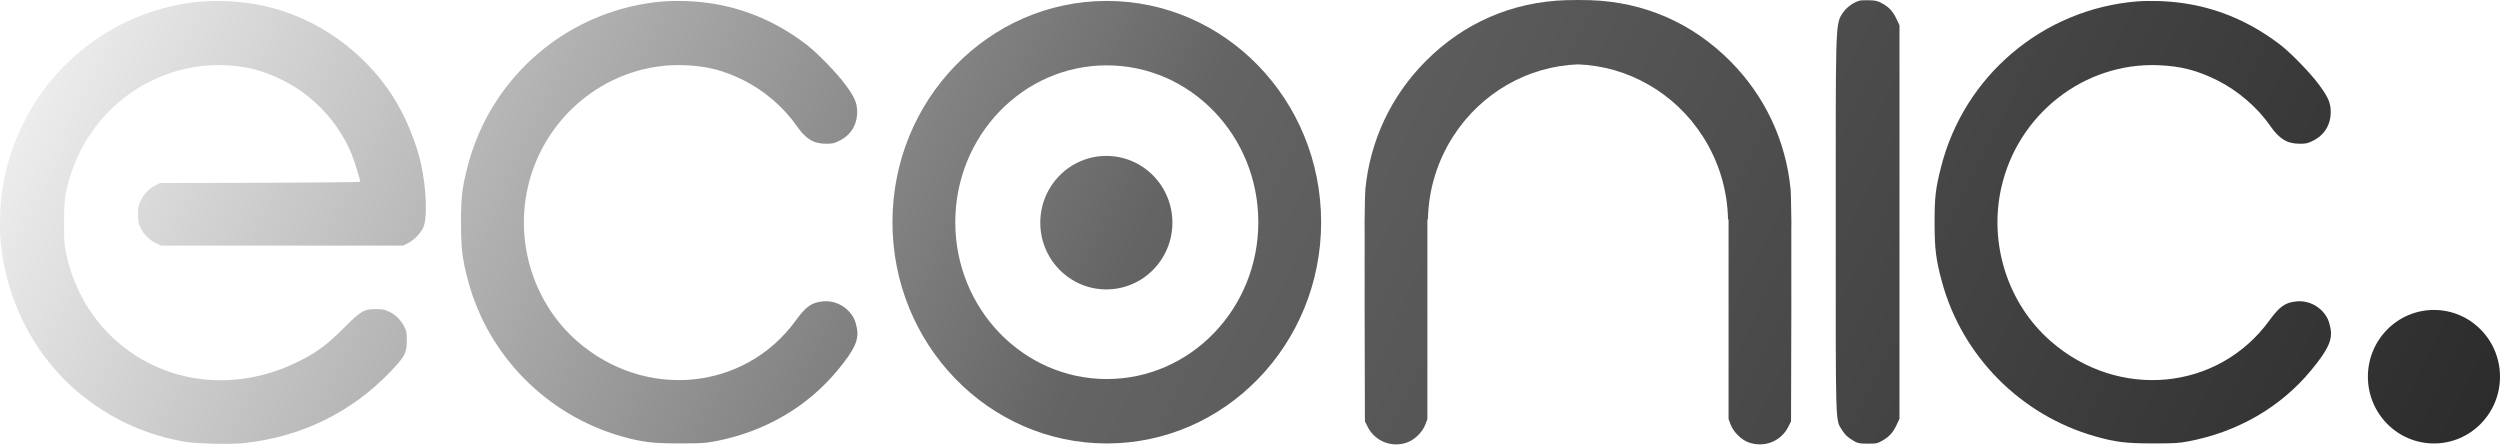
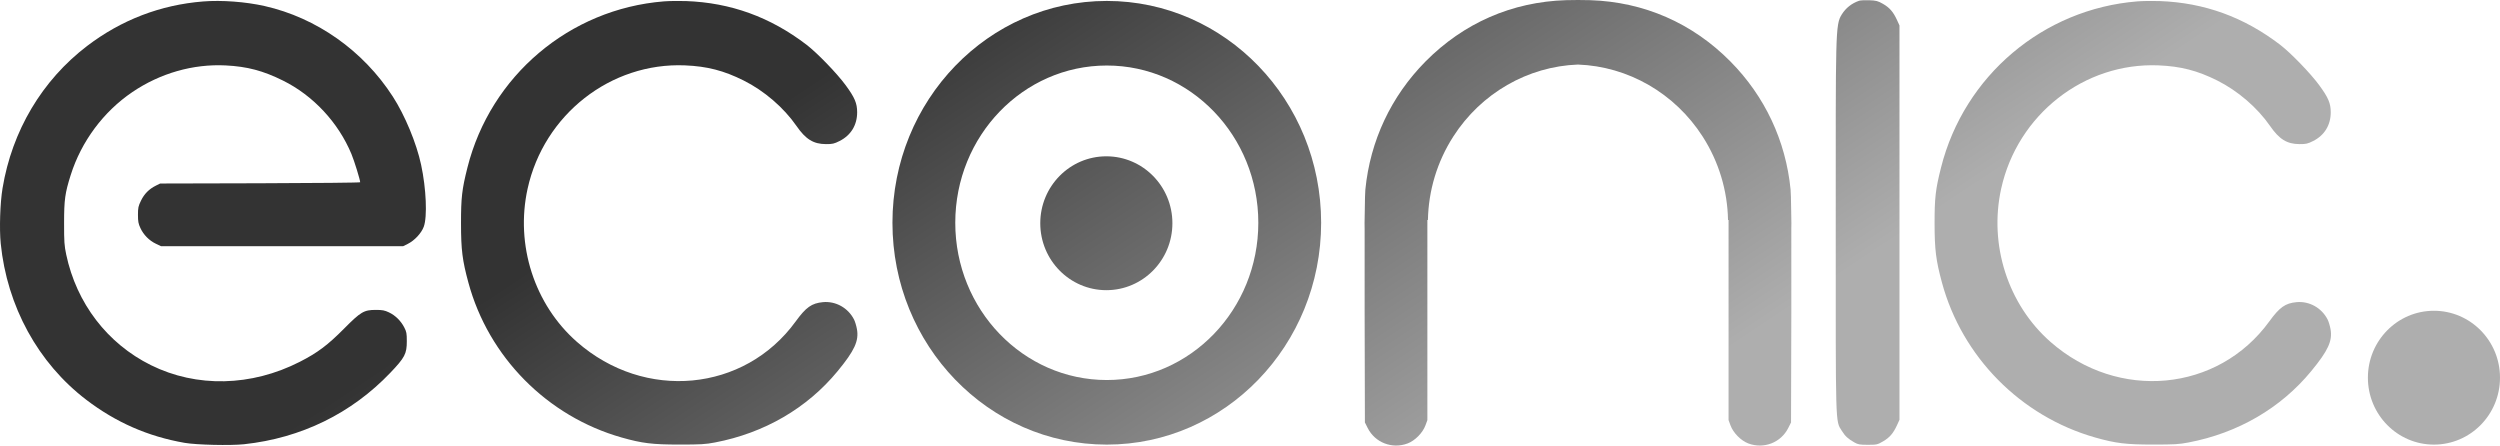
- <svg xmlns="http://www.w3.org/2000/svg" width="962" height="171" viewBox="0 0 962 171" fill="none">
-   <path d="M962 144.955C962 159.141 950.62 170.641 936.581 170.641C922.543 170.641 911.163 159.141 911.163 144.955C911.163 130.769 922.543 119.269 936.581 119.269C950.62 119.269 962 130.769 962 144.955Z" fill="url(#paint0_linear_6_82)" />
-   <path d="M451.137 85.68C451.137 99.866 439.757 111.366 425.719 111.366C411.68 111.366 400.3 99.866 400.3 85.68C400.3 71.494 411.68 59.994 425.719 59.994C439.757 59.994 451.137 71.494 451.137 85.68Z" fill="url(#paint1_linear_6_82)" />
-   <path d="M708.728 5.518C710.31 3.034 712.516 1.296 715.343 0.304C715.837 0.131 717.61 0.036 719.284 0.094C721.953 0.185 722.606 0.358 724.592 1.496C727.133 2.952 728.522 4.548 729.949 7.65L730.921 9.762V161.114L729.949 163.227C728.527 166.319 727.138 167.919 724.592 169.4C722.443 170.651 722.146 170.718 718.747 170.718C715.662 170.718 714.945 170.591 713.566 169.803C711.063 168.371 710.059 167.449 708.728 165.359C706.202 161.394 706.394 164.333 706.394 86.398C706.394 12.305 706.202 9.483 708.728 5.518Z" fill="url(#paint2_linear_6_82)" />
-   <path d="M179.875 64.297C188.775 29.09 219.167 3.437 255.422 0.531C257.475 0.367 261.314 0.31 263.954 0.406C281.165 1.028 296.383 6.526 310.332 17.162C314.46 20.31 322.017 28.099 325.39 32.683C328.904 37.459 329.833 39.638 329.833 43.101C329.833 48.019 327.404 51.967 323.045 54.135C320.951 55.177 320.337 55.315 317.82 55.306C313.002 55.288 310.029 53.459 306.465 48.32C301.605 41.312 294.064 34.84 286.173 30.904C278.516 27.086 272.158 25.45 263.598 25.093C234.992 23.902 209.297 43.978 203.016 72.426C198.25 94.019 205.634 116.873 222.012 131.224C248.069 154.053 286.439 150.471 306.185 123.365C310.155 117.915 312.333 116.379 316.669 115.97C321.608 115.504 326.385 118.175 328.655 122.672C329.027 123.409 329.519 125.044 329.749 126.306C330.57 130.819 328.857 134.538 322.303 142.47C310.577 156.661 294.151 166.186 275.152 169.811C271.395 170.527 269.762 170.625 261.465 170.625C251.069 170.625 247.036 170.133 239.174 167.902C210.542 159.778 187.983 137.016 180.223 108.424C177.915 99.917 177.409 95.879 177.398 85.851C177.387 75.867 177.751 72.703 179.875 64.297Z" fill="url(#paint3_linear_6_82)" />
-   <path d="M746.908 64.297C755.808 29.09 786.2 3.437 822.454 0.531C824.507 0.367 828.347 0.31 830.986 0.406C848.198 1.028 863.415 6.526 877.364 17.162C881.493 20.31 889.05 28.099 892.422 32.683C895.936 37.459 896.865 39.638 896.865 43.101C896.865 48.019 894.437 51.967 890.078 54.135C887.983 55.177 887.369 55.315 884.853 55.306C880.035 55.288 877.061 53.459 873.497 48.32C868.638 41.312 861.096 34.84 853.205 30.904C845.549 27.086 839.19 25.45 830.631 25.093C802.024 23.902 776.33 43.978 770.049 72.426C765.282 94.019 772.666 116.873 789.045 131.224C815.102 154.053 853.471 150.471 873.217 123.365C877.187 117.915 879.365 116.379 883.701 115.97C888.64 115.504 893.417 118.175 895.687 122.672C896.059 123.409 896.551 125.044 896.781 126.306C897.602 130.819 895.889 134.538 889.335 142.47C877.609 156.661 861.184 166.186 842.185 169.811C838.428 170.527 836.794 170.625 828.498 170.625C818.102 170.625 814.069 170.133 806.206 167.902C777.575 159.778 755.016 137.016 747.256 108.424C744.947 99.917 744.442 95.879 744.43 85.851C744.419 75.867 744.783 72.703 746.908 64.297Z" fill="url(#paint4_linear_6_82)" />
-   <path d="M33.541 17.635C46.71 7.627 61.746 1.871 78.157 0.556C85.262 -0.014 94.543 0.678 101.834 2.319C121.805 6.816 139.748 19.446 151.13 37.019C155.814 44.249 160.276 54.969 162.048 63.243C164.014 72.42 164.477 83.215 163.068 87.019C162.149 89.503 159.525 92.308 156.902 93.614L155.124 94.498H61.982L59.974 93.546C57.417 92.335 55.234 90.129 54.035 87.546C53.248 85.849 53.094 85.016 53.094 82.456C53.094 79.72 53.218 79.139 54.264 76.992C55.537 74.379 57.356 72.555 59.999 71.239L61.626 70.428L100.11 70.334C121.275 70.282 138.593 70.108 138.593 69.947C138.593 69.042 136.325 61.718 135.238 59.112C130.193 47.022 120.523 36.672 108.908 30.929C101.225 27.131 95.134 25.525 86.834 25.111C74.316 24.486 61.652 28.095 50.929 35.342C39.797 42.867 31.286 54.294 27.203 67.195C25.002 74.153 24.657 76.65 24.655 85.696C24.654 92.805 24.753 94.25 25.481 97.687C29.445 116.401 41.312 131.859 58.071 140.14C75.656 148.829 96.703 148.358 115.363 138.857C122.192 135.38 126.1 132.462 132.372 126.154C138.848 119.64 140.036 118.942 144.637 118.942C147.152 118.942 147.995 119.1 149.666 119.885C152.112 121.034 154.237 123.116 155.551 125.65C156.424 127.333 156.536 127.934 156.541 130.961C156.548 135.763 155.776 137.238 150.203 143.065C135.255 158.691 115.874 168.136 93.912 170.498C88.675 171.06 75.583 170.755 71.047 169.965C56.956 167.509 44.625 162.127 33.221 153.455C14.651 139.334 2.695 117.545 0.277 93.42C-0.287 87.786 0.041 77.883 0.98 72.225C4.635 50.196 16.194 30.818 33.541 17.635Z" fill="url(#paint5_linear_6_82)" />
-   <path fill-rule="evenodd" clip-rule="evenodd" d="M425.897 170.641C471.448 170.641 508.374 132.522 508.374 85.5C508.374 38.478 471.448 0.359 425.897 0.359C380.345 0.359 343.419 38.478 343.419 85.5C343.419 132.522 380.345 170.641 425.897 170.641ZM425.897 145.853C458.096 145.853 484.2 118.832 484.2 85.5C484.2 52.168 458.096 25.147 425.897 25.147C393.697 25.147 367.593 52.168 367.593 85.5C367.593 118.832 393.697 145.853 425.897 145.853Z" fill="url(#paint6_linear_6_82)" />
-   <path d="M689.244 80.932C689.193 76.467 689.118 73.786 689.019 72.783C687.171 54.044 679.135 36.971 665.869 23.599C651.225 8.84 632.626 0.736 611.86 0.068C610.287 0.017 608.554 -0.006 607.205 0.001C605.855 -0.006 604.123 0.017 602.55 0.068C581.783 0.736 563.185 8.84 548.541 23.599C535.274 36.971 527.238 54.044 525.39 72.783C525.291 73.786 525.216 76.467 525.165 80.932C525.108 82.395 525.083 83.948 525.083 85.662C525.083 86.432 525.092 87.199 525.112 87.964C525.074 95.537 525.073 105.959 525.108 119.439L525.216 162.132L526.271 164.238C529.103 169.893 535.708 172.44 541.683 170.179C544.496 169.115 547.448 166.131 548.501 163.286L549.257 161.243V84.422H549.468C549.68 73.191 552.978 62.124 559.209 52.427C569.926 35.748 587.918 25.483 607.205 24.772C626.491 25.483 644.484 35.748 655.201 52.427C661.431 62.124 664.73 73.191 664.942 84.422H665.152V161.243L665.909 163.286C666.961 166.131 669.913 169.115 672.727 170.179C678.702 172.44 685.307 169.893 688.139 164.238L689.193 162.132L689.302 119.439C689.336 105.959 689.335 95.537 689.298 87.964C689.317 87.199 689.327 86.432 689.327 85.662C689.327 83.948 689.301 82.395 689.244 80.932Z" fill="url(#paint7_linear_6_82)" />
+ <svg xmlns="http://www.w3.org/2000/svg" width="101" height="18" viewBox="0 0 101 18" fill="none">
+   <path d="M101 15.258C101 16.752 99.805 17.962 98.331 17.962C96.857 17.962 95.663 16.752 95.663 15.258C95.663 13.765 96.857 12.555 98.331 12.555C99.805 12.555 101 13.765 101 15.258Z" fill="url(#paint0_linear_3603_1638)" />
+   <path d="M47.365 9.019C47.365 10.512 46.17 11.723 44.696 11.723C43.222 11.723 42.027 10.512 42.027 9.019C42.027 7.526 43.222 6.315 44.696 6.315C46.17 6.315 47.365 7.526 47.365 9.019Z" fill="url(#paint1_linear_3603_1638)" />
+   <path d="M74.409 0.581C74.575 0.319 74.807 0.136 75.104 0.032C75.155 0.014 75.342 0.004 75.517 0.01C75.798 0.02 75.866 0.038 76.075 0.157C76.341 0.311 76.487 0.479 76.637 0.805L76.739 1.028V16.959L76.637 17.182C76.488 17.507 76.342 17.676 76.075 17.832C75.849 17.963 75.818 17.97 75.461 17.97C75.137 17.97 75.062 17.957 74.917 17.874C74.654 17.723 74.549 17.626 74.409 17.406C74.144 16.989 74.164 17.298 74.164 9.095C74.164 1.295 74.144 0.998 74.409 0.581Z" fill="url(#paint2_linear_3603_1638)" />
+   <path d="M18.885 6.768C19.819 3.062 23.01 0.362 26.817 0.056C27.032 0.039 27.435 0.033 27.712 0.043C29.519 0.108 31.117 0.687 32.582 1.806C33.015 2.138 33.808 2.958 34.163 3.44C34.532 3.943 34.629 4.172 34.629 4.537C34.629 5.055 34.374 5.47 33.916 5.698C33.697 5.808 33.632 5.823 33.368 5.822C32.862 5.82 32.55 5.627 32.176 5.086C31.665 4.349 30.874 3.667 30.045 3.253C29.241 2.851 28.574 2.679 27.675 2.641C24.672 2.516 21.974 4.629 21.315 7.624C20.814 9.897 21.589 12.302 23.309 13.813C26.045 16.216 30.073 15.839 32.146 12.986C32.563 12.412 32.792 12.25 33.247 12.207C33.766 12.158 34.267 12.44 34.505 12.913C34.544 12.99 34.596 13.162 34.62 13.295C34.706 13.77 34.526 14.162 33.838 14.997C32.607 16.491 30.883 17.493 28.888 17.875C28.494 17.95 28.322 17.96 27.451 17.96C26.36 17.961 25.936 17.909 25.111 17.674C22.105 16.819 19.736 14.423 18.922 11.413C18.679 10.518 18.626 10.093 18.625 9.037C18.624 7.986 18.662 7.653 18.885 6.768Z" fill="url(#paint3_linear_3603_1638)" />
+   <path d="M78.418 6.768C79.352 3.062 82.543 0.362 86.349 0.056C86.565 0.039 86.968 0.033 87.245 0.043C89.052 0.108 90.65 0.687 92.114 1.806C92.548 2.138 93.341 2.958 93.695 3.44C94.064 3.943 94.162 4.172 94.162 4.537C94.162 5.055 93.906 5.47 93.449 5.698C93.229 5.808 93.165 5.823 92.9 5.822C92.394 5.82 92.082 5.627 91.708 5.086C91.198 4.349 90.406 3.667 89.578 3.253C88.774 2.851 88.106 2.679 87.208 2.641C84.204 2.516 81.507 4.629 80.847 7.624C80.347 9.897 81.122 12.302 82.841 13.813C85.577 16.216 89.606 15.839 91.679 12.986C92.096 12.412 92.324 12.25 92.779 12.207C93.298 12.158 93.799 12.44 94.038 12.913C94.077 12.99 94.129 13.162 94.153 13.295C94.239 13.77 94.059 14.162 93.371 14.997C92.14 16.491 90.415 17.493 88.421 17.875C88.026 17.95 87.855 17.96 86.984 17.96C85.892 17.961 85.469 17.909 84.643 17.674C81.637 16.819 79.269 14.423 78.454 11.413C78.212 10.518 78.159 10.093 78.157 9.037C78.156 7.986 78.195 7.653 78.418 6.768Z" fill="url(#paint4_linear_3603_1638)" />
+   <path d="M3.521 1.856C4.904 0.803 6.483 0.197 8.206 0.059C8.952 -0.001 9.926 0.071 10.691 0.244C12.788 0.718 14.672 2.047 15.867 3.897C16.359 4.658 16.827 5.786 17.013 6.657C17.22 7.623 17.268 8.76 17.12 9.16C17.024 9.421 16.748 9.717 16.473 9.854L16.286 9.947H6.507L6.297 9.847C6.028 9.719 5.799 9.487 5.673 9.215C5.59 9.037 5.574 8.949 5.574 8.68C5.574 8.392 5.587 8.33 5.697 8.104C5.831 7.829 6.022 7.637 6.299 7.499L6.47 7.414L10.511 7.404C12.733 7.398 14.551 7.38 14.551 7.363C14.551 7.268 14.313 6.497 14.198 6.222C13.669 4.95 12.654 3.86 11.434 3.256C10.628 2.856 9.988 2.687 9.117 2.643C7.802 2.577 6.473 2.957 5.347 3.72C4.178 4.512 3.285 5.715 2.856 7.073C2.625 7.806 2.589 8.068 2.589 9.021C2.588 9.769 2.599 9.921 2.675 10.283C3.091 12.253 4.337 13.88 6.097 14.752C7.943 15.666 10.153 15.617 12.112 14.617C12.829 14.251 13.239 13.943 13.898 13.279C14.578 12.594 14.702 12.52 15.185 12.52C15.449 12.52 15.538 12.537 15.713 12.62C15.97 12.741 16.193 12.96 16.331 13.226C16.423 13.403 16.435 13.467 16.435 13.785C16.436 14.291 16.355 14.446 15.77 15.059C14.2 16.704 12.166 17.699 9.86 17.947C9.31 18.006 7.935 17.974 7.459 17.891C5.98 17.633 4.685 17.066 3.488 16.153C1.538 14.667 0.283 12.373 0.029 9.834C-0.03 9.241 0.004 8.198 0.103 7.603C0.487 5.284 1.7 3.244 3.521 1.856Z" fill="url(#paint5_linear_3603_1638)" />
+   <path fill-rule="evenodd" clip-rule="evenodd" d="M44.715 17.962C49.497 17.962 53.374 13.95 53.374 9C53.374 4.05 49.497 0.038 44.715 0.038C39.932 0.038 36.055 4.05 36.055 9C36.055 13.95 39.932 17.962 44.715 17.962ZM44.715 15.353C48.095 15.353 50.836 12.509 50.836 9C50.836 5.491 48.095 2.647 44.715 2.647C41.334 2.647 38.593 5.491 38.593 9C38.593 12.509 41.334 15.353 44.715 15.353Z" fill="url(#paint6_linear_3603_1638)" />
+   <path d="M72.364 8.519C72.358 8.049 72.35 7.767 72.34 7.661C72.146 5.689 71.302 3.892 69.909 2.484C68.372 0.931 66.419 0.077 64.239 0.007C64.074 0.002 63.892 -0.001 63.75 0C63.608 -0.001 63.427 0.002 63.261 0.007C61.081 0.077 59.129 0.931 57.591 2.484C56.198 3.892 55.355 5.689 55.16 7.661C55.15 7.767 55.142 8.049 55.137 8.519C55.131 8.673 55.128 8.837 55.128 9.017C55.128 9.098 55.129 9.179 55.131 9.259C55.127 10.056 55.127 11.153 55.131 12.572L55.142 17.067L55.253 17.288C55.55 17.884 56.244 18.151 56.871 17.914C57.166 17.802 57.476 17.488 57.587 17.188L57.666 16.973V8.887H57.688C57.711 7.704 58.057 6.539 58.711 5.519C59.836 3.763 61.725 2.682 63.75 2.608C65.775 2.682 67.664 3.763 68.789 5.519C69.443 6.539 69.79 7.704 69.812 8.887H69.834V16.973L69.913 17.188C70.024 17.488 70.334 17.802 70.629 17.914C71.257 18.151 71.95 17.884 72.247 17.288L72.358 17.067L72.37 12.572C72.373 11.153 72.373 10.056 72.369 9.259C72.371 9.179 72.372 9.098 72.372 9.017C72.372 8.837 72.37 8.673 72.364 8.519Z" fill="url(#paint7_linear_3603_1638)" />
  <defs>
-     <linearGradient id="paint0_linear_6_82" x1="-1.71738e-06" y1="-60.5" x2="978.5" y2="408" gradientUnits="userSpaceOnUse">
-       <stop stop-color="white" />
-       <stop offset="0.425" stop-color="#646464" />
-       <stop offset="0.966" stop-color="#222222" />
+     <linearGradient id="paint0_linear_3603_1638" x1="44.763" y1="-4.631" x2="61.066" y2="19.948" gradientUnits="userSpaceOnUse">
+       <stop stop-color="#333333" />
+       <stop offset="1" stop-color="#AEAEAE" />
    </linearGradient>
-     <linearGradient id="paint1_linear_6_82" x1="-1.71738e-06" y1="-60.5" x2="978.5" y2="408" gradientUnits="userSpaceOnUse">
-       <stop stop-color="white" />
-       <stop offset="0.425" stop-color="#646464" />
-       <stop offset="0.966" stop-color="#222222" />
+     <linearGradient id="paint1_linear_3603_1638" x1="44.763" y1="-4.631" x2="61.066" y2="19.948" gradientUnits="userSpaceOnUse">
+       <stop stop-color="#333333" />
+       <stop offset="1" stop-color="#AEAEAE" />
    </linearGradient>
-     <linearGradient id="paint2_linear_6_82" x1="-1.71738e-06" y1="-60.5" x2="978.5" y2="408" gradientUnits="userSpaceOnUse">
-       <stop stop-color="white" />
-       <stop offset="0.425" stop-color="#646464" />
-       <stop offset="0.966" stop-color="#222222" />
+     <linearGradient id="paint2_linear_3603_1638" x1="44.763" y1="-4.631" x2="61.066" y2="19.948" gradientUnits="userSpaceOnUse">
+       <stop stop-color="#333333" />
+       <stop offset="1" stop-color="#AEAEAE" />
    </linearGradient>
-     <linearGradient id="paint3_linear_6_82" x1="-1.71738e-06" y1="-60.5" x2="978.5" y2="408" gradientUnits="userSpaceOnUse">
-       <stop stop-color="white" />
-       <stop offset="0.425" stop-color="#646464" />
-       <stop offset="0.966" stop-color="#222222" />
+     <linearGradient id="paint3_linear_3603_1638" x1="44.763" y1="-4.631" x2="61.066" y2="19.948" gradientUnits="userSpaceOnUse">
+       <stop stop-color="#333333" />
+       <stop offset="1" stop-color="#AEAEAE" />
    </linearGradient>
-     <linearGradient id="paint4_linear_6_82" x1="-1.71738e-06" y1="-60.5" x2="978.5" y2="408" gradientUnits="userSpaceOnUse">
-       <stop stop-color="white" />
-       <stop offset="0.425" stop-color="#646464" />
-       <stop offset="0.966" stop-color="#222222" />
+     <linearGradient id="paint4_linear_3603_1638" x1="44.763" y1="-4.631" x2="61.066" y2="19.948" gradientUnits="userSpaceOnUse">
+       <stop stop-color="#333333" />
+       <stop offset="1" stop-color="#AEAEAE" />
    </linearGradient>
-     <linearGradient id="paint5_linear_6_82" x1="-1.71738e-06" y1="-60.5" x2="978.5" y2="408" gradientUnits="userSpaceOnUse">
-       <stop stop-color="white" />
-       <stop offset="0.425" stop-color="#646464" />
-       <stop offset="0.966" stop-color="#222222" />
+     <linearGradient id="paint5_linear_3603_1638" x1="44.763" y1="-4.631" x2="61.066" y2="19.948" gradientUnits="userSpaceOnUse">
+       <stop stop-color="#333333" />
+       <stop offset="1" stop-color="#AEAEAE" />
    </linearGradient>
-     <linearGradient id="paint6_linear_6_82" x1="-1.71738e-06" y1="-60.5" x2="978.5" y2="408" gradientUnits="userSpaceOnUse">
-       <stop stop-color="white" />
-       <stop offset="0.425" stop-color="#646464" />
-       <stop offset="0.966" stop-color="#222222" />
+     <linearGradient id="paint6_linear_3603_1638" x1="44.763" y1="-4.631" x2="61.066" y2="19.948" gradientUnits="userSpaceOnUse">
+       <stop stop-color="#333333" />
+       <stop offset="1" stop-color="#AEAEAE" />
    </linearGradient>
-     <linearGradient id="paint7_linear_6_82" x1="-1.71738e-06" y1="-60.5" x2="978.5" y2="408" gradientUnits="userSpaceOnUse">
-       <stop stop-color="white" />
-       <stop offset="0.425" stop-color="#646464" />
-       <stop offset="0.966" stop-color="#222222" />
+     <linearGradient id="paint7_linear_3603_1638" x1="44.763" y1="-4.631" x2="61.066" y2="19.948" gradientUnits="userSpaceOnUse">
+       <stop stop-color="#333333" />
+       <stop offset="1" stop-color="#AEAEAE" />
    </linearGradient>
  </defs>
</svg>
